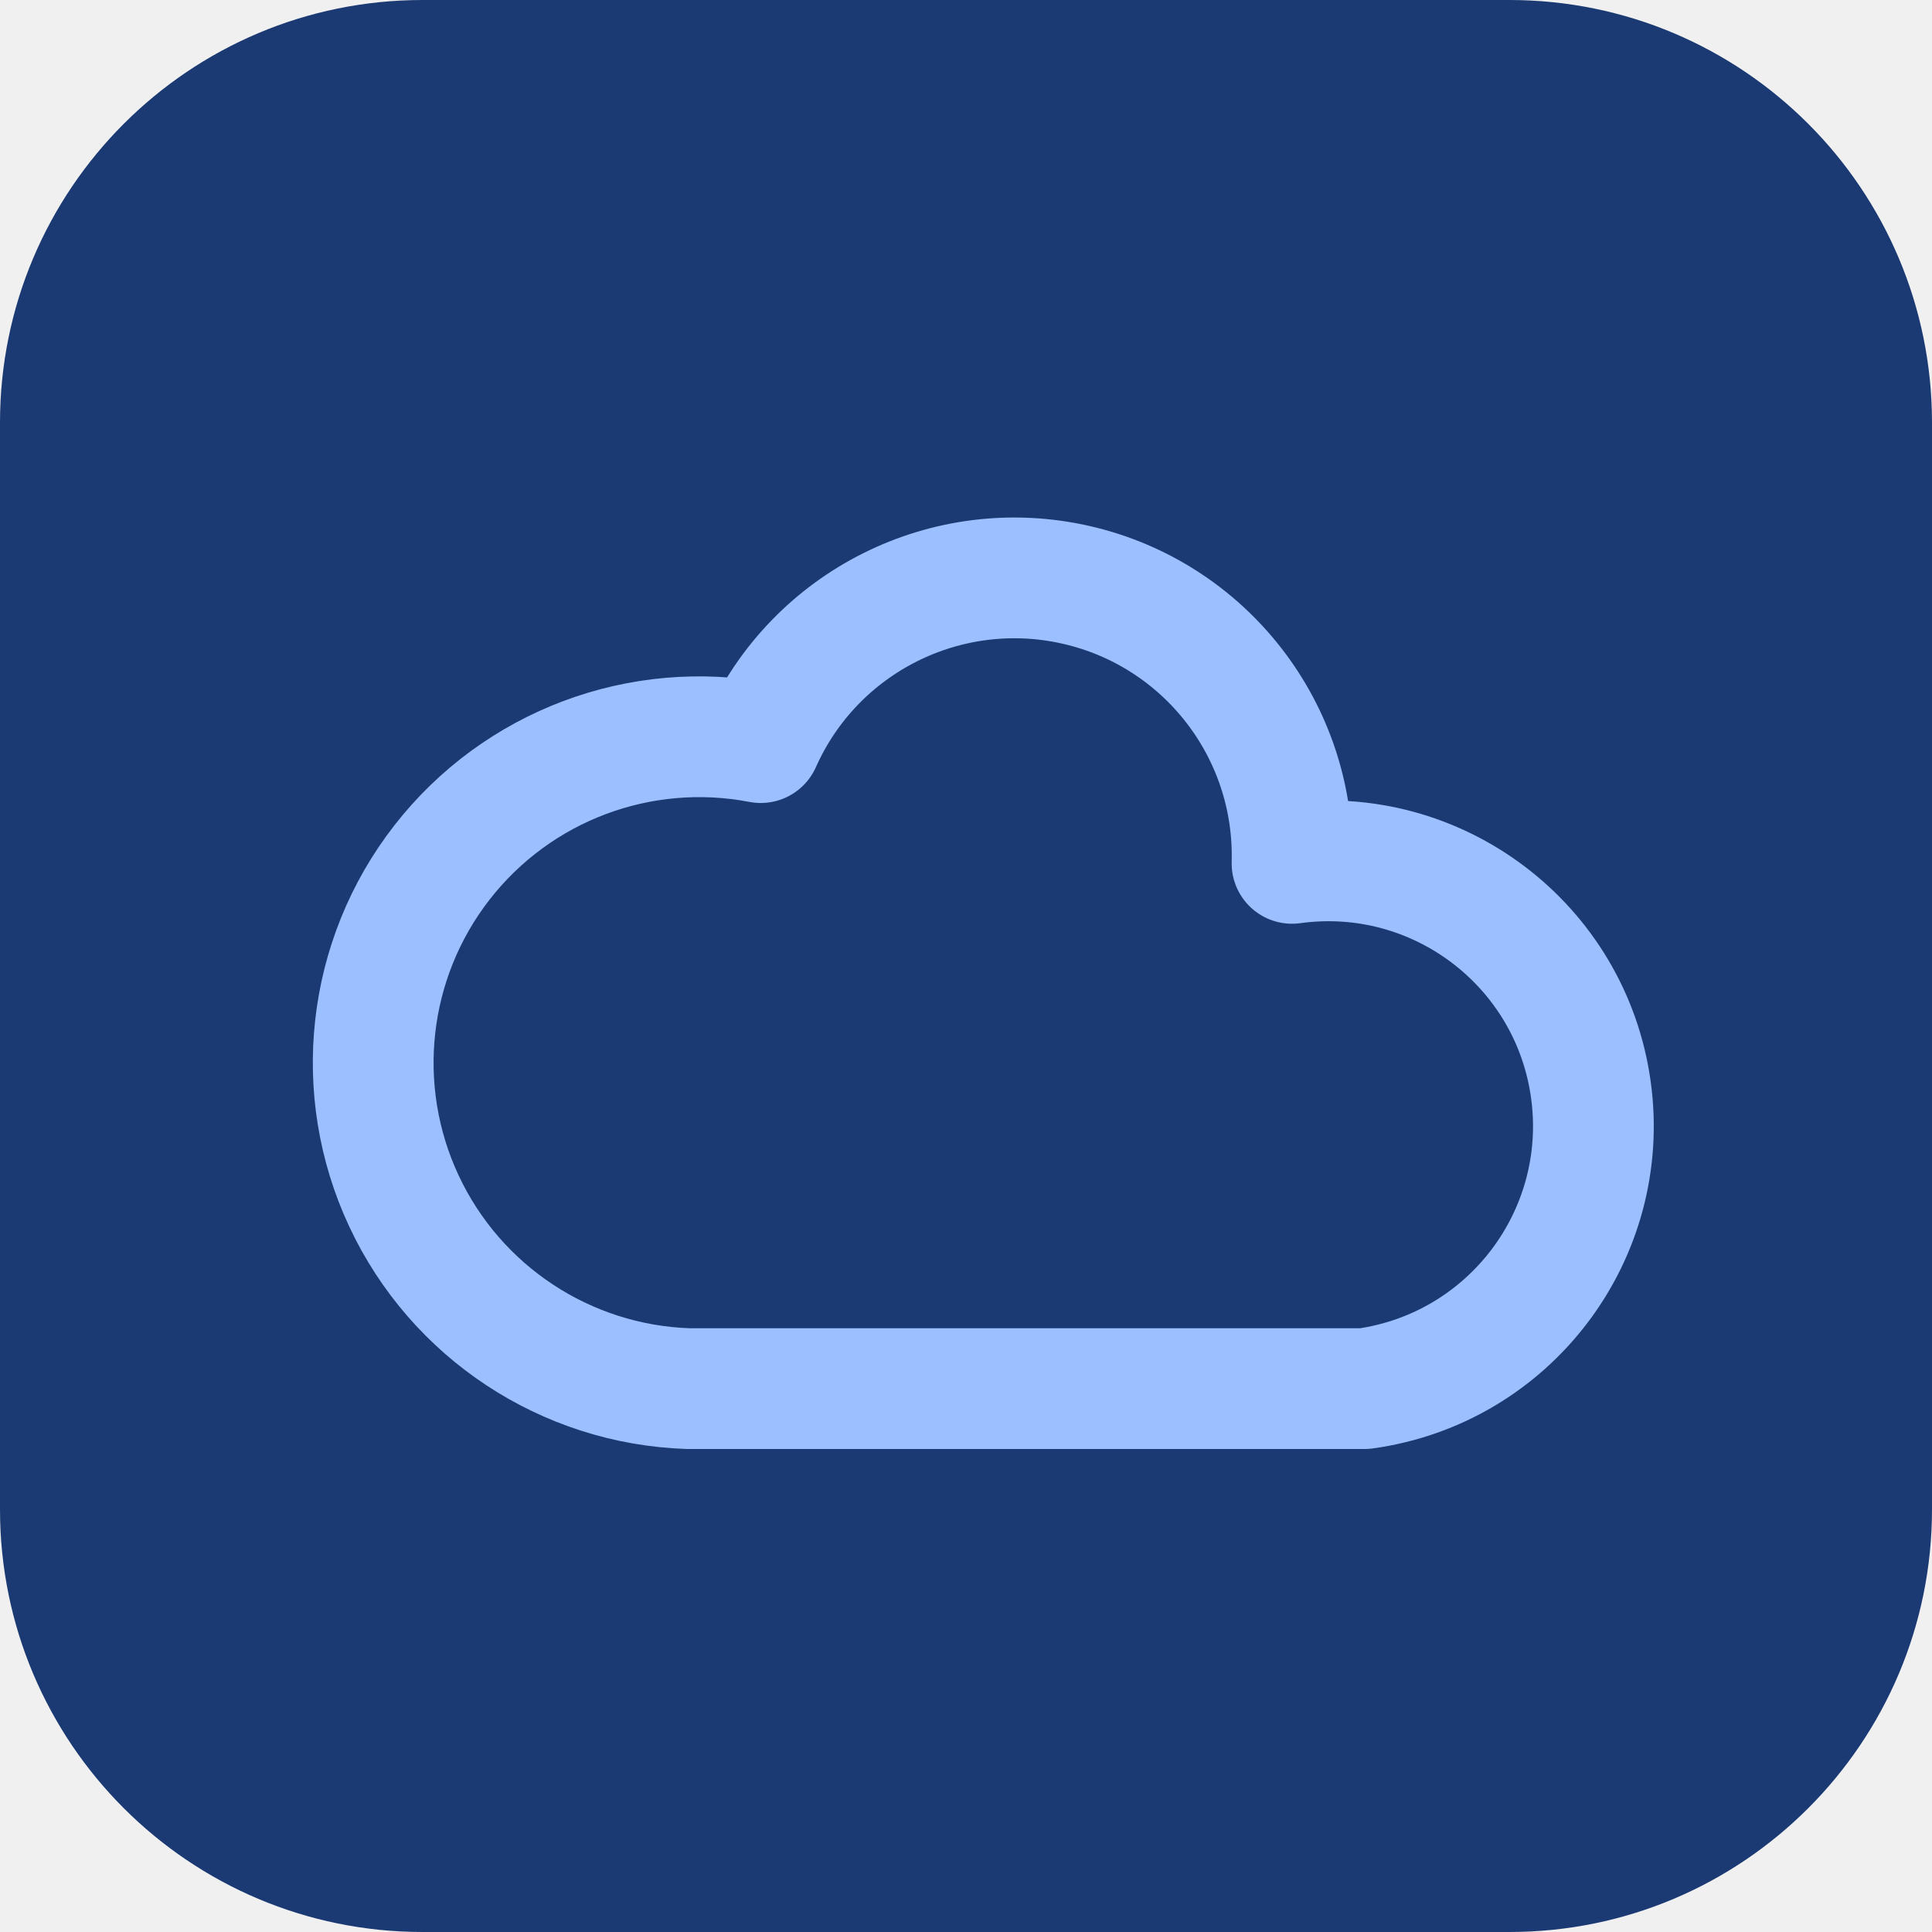
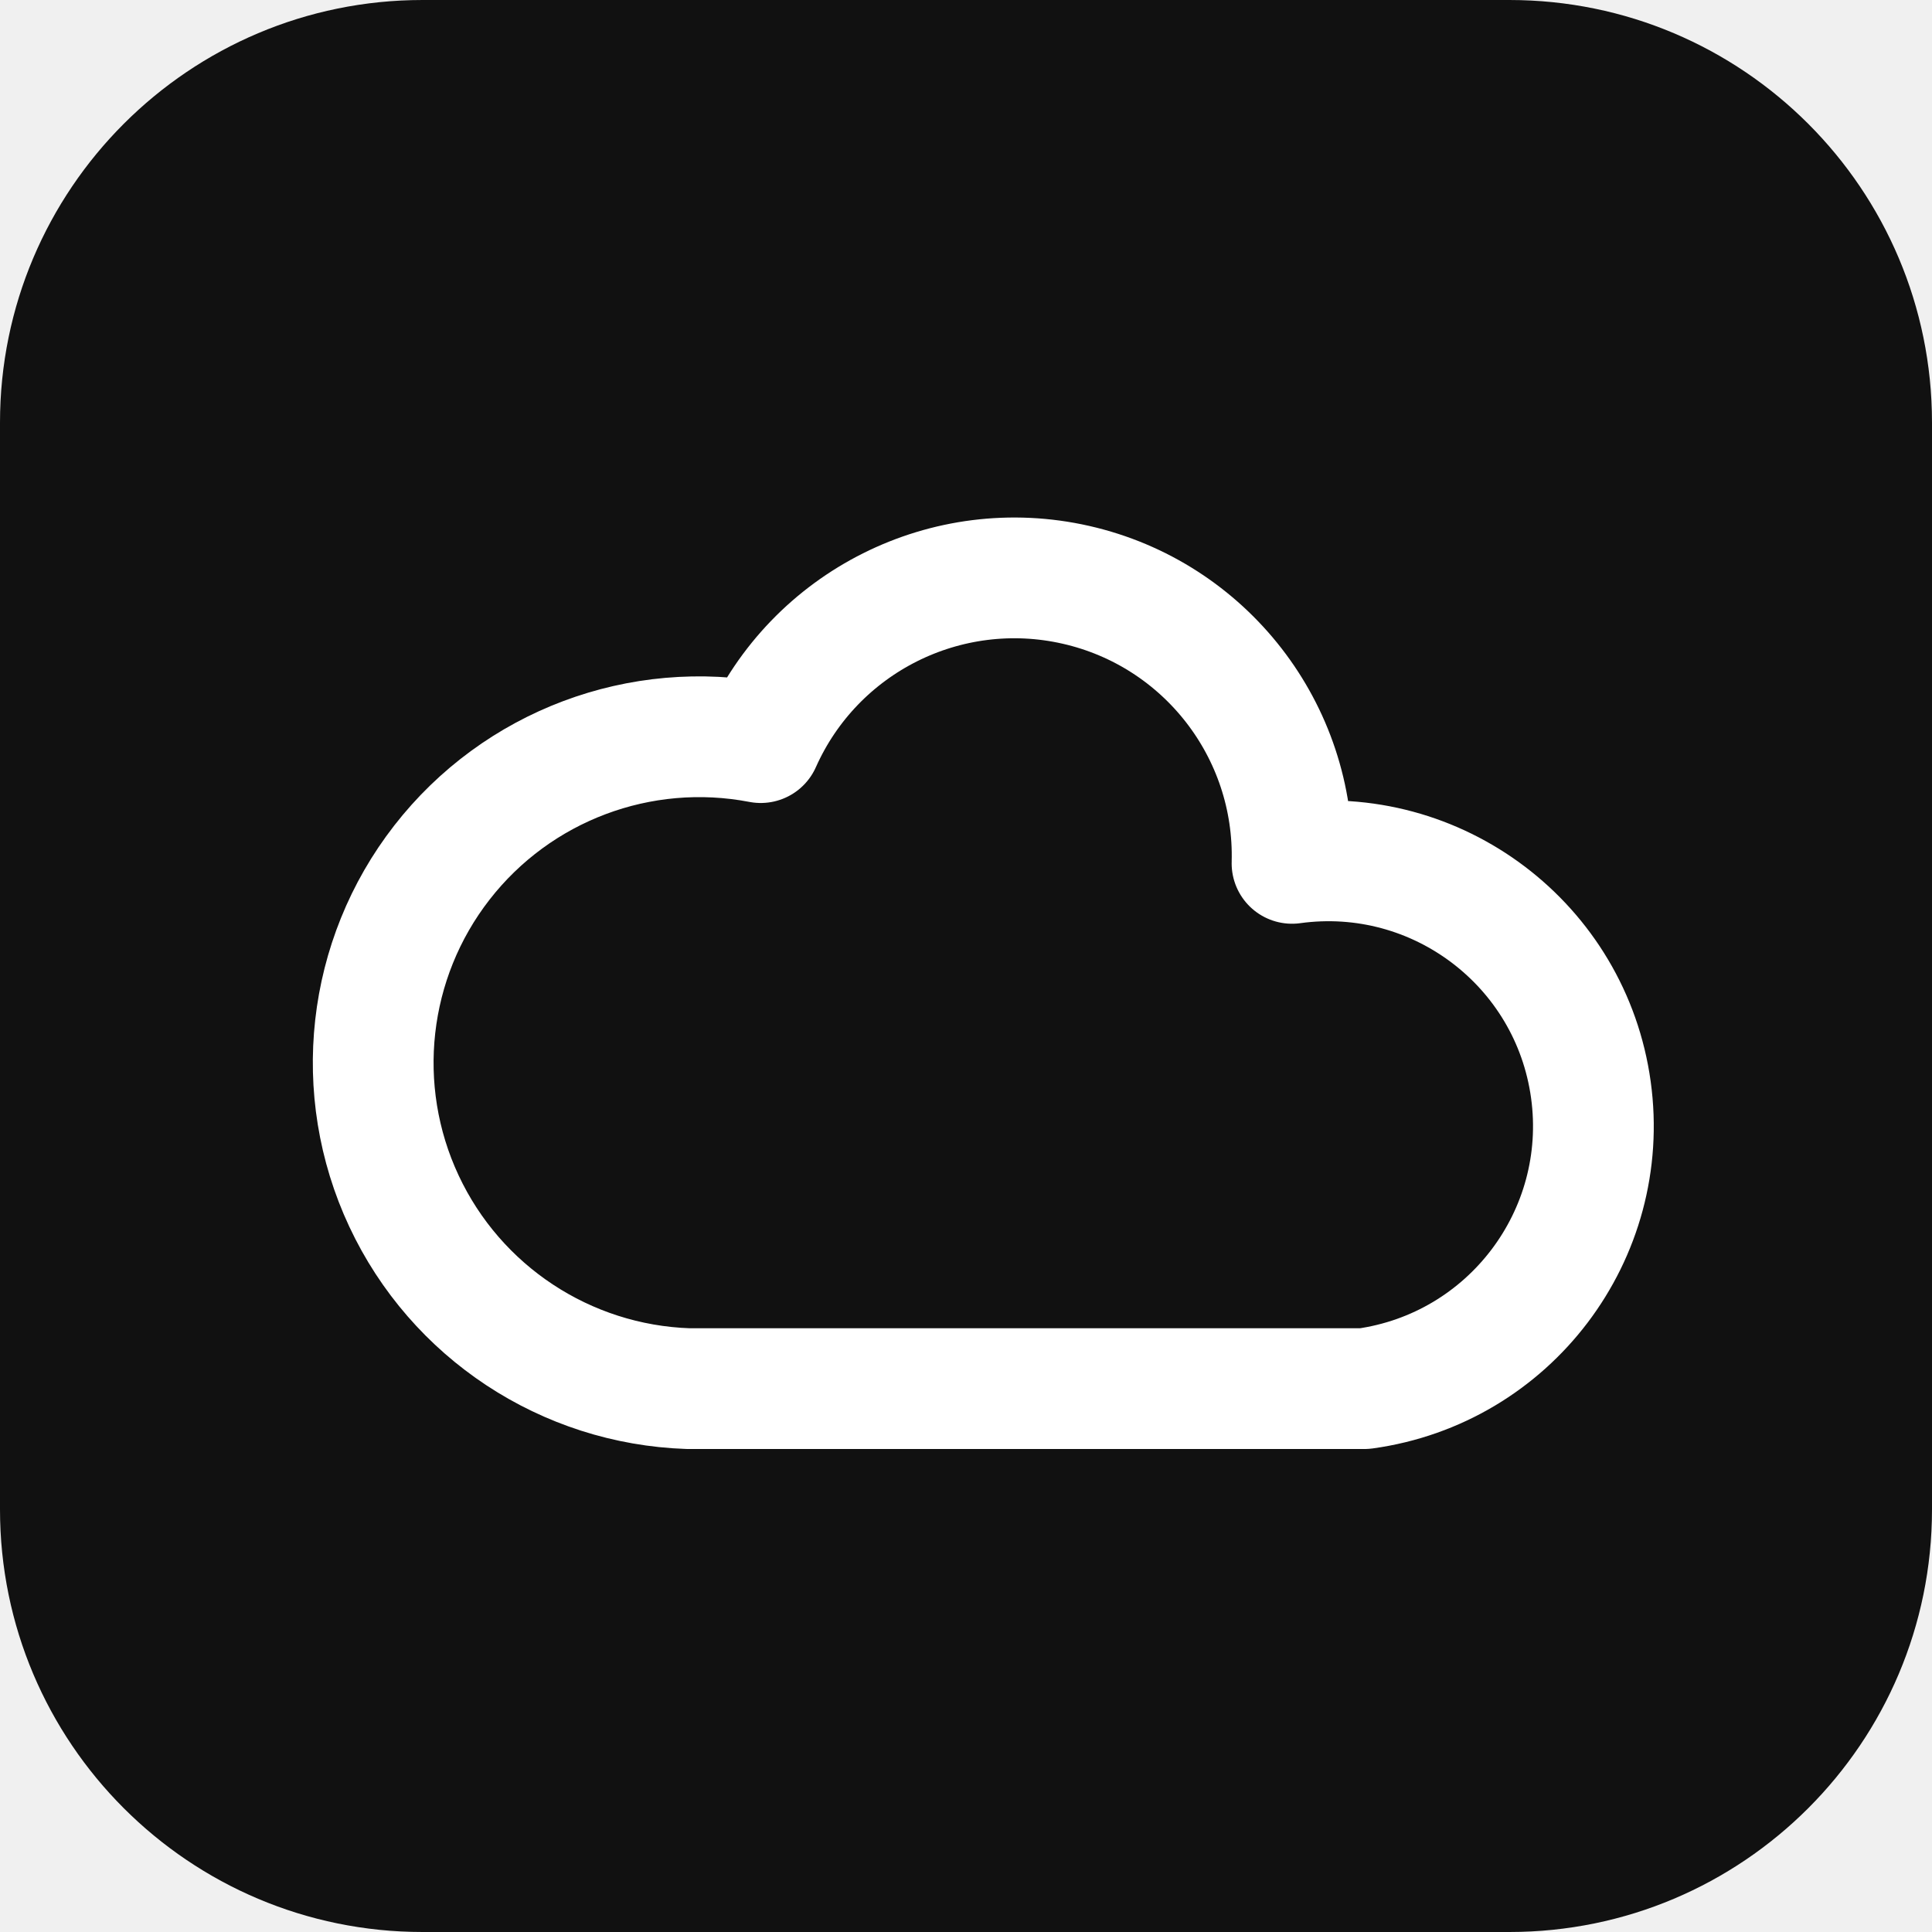
<svg xmlns="http://www.w3.org/2000/svg" viewBox="0 0 32 32">
-   <rect width="32" height="32" rx="7" fill="#1b3a73" />
-   <path d="M22.6 23H11.4a5.4 5.4 0 1 1 1.2-10.7 4.6 4.6 0 0 1 8.8 2 3.9 3.9 0 0 1 1.2 8.7z" fill="none" stroke="#9cc0ff" stroke-width="2" stroke-linejoin="round" />
+   <rect width="32" height="32" rx="7" fill="#111" />
+   <path d="M22.6 23H11.4a5.4 5.4 0 1 1 1.2-10.7 4.6 4.6 0 0 1 8.8 2 3.9 3.9 0 0 1 1.2 8.7z" fill="none" stroke="#fff" stroke-width="2" stroke-linejoin="round" />
</svg>
